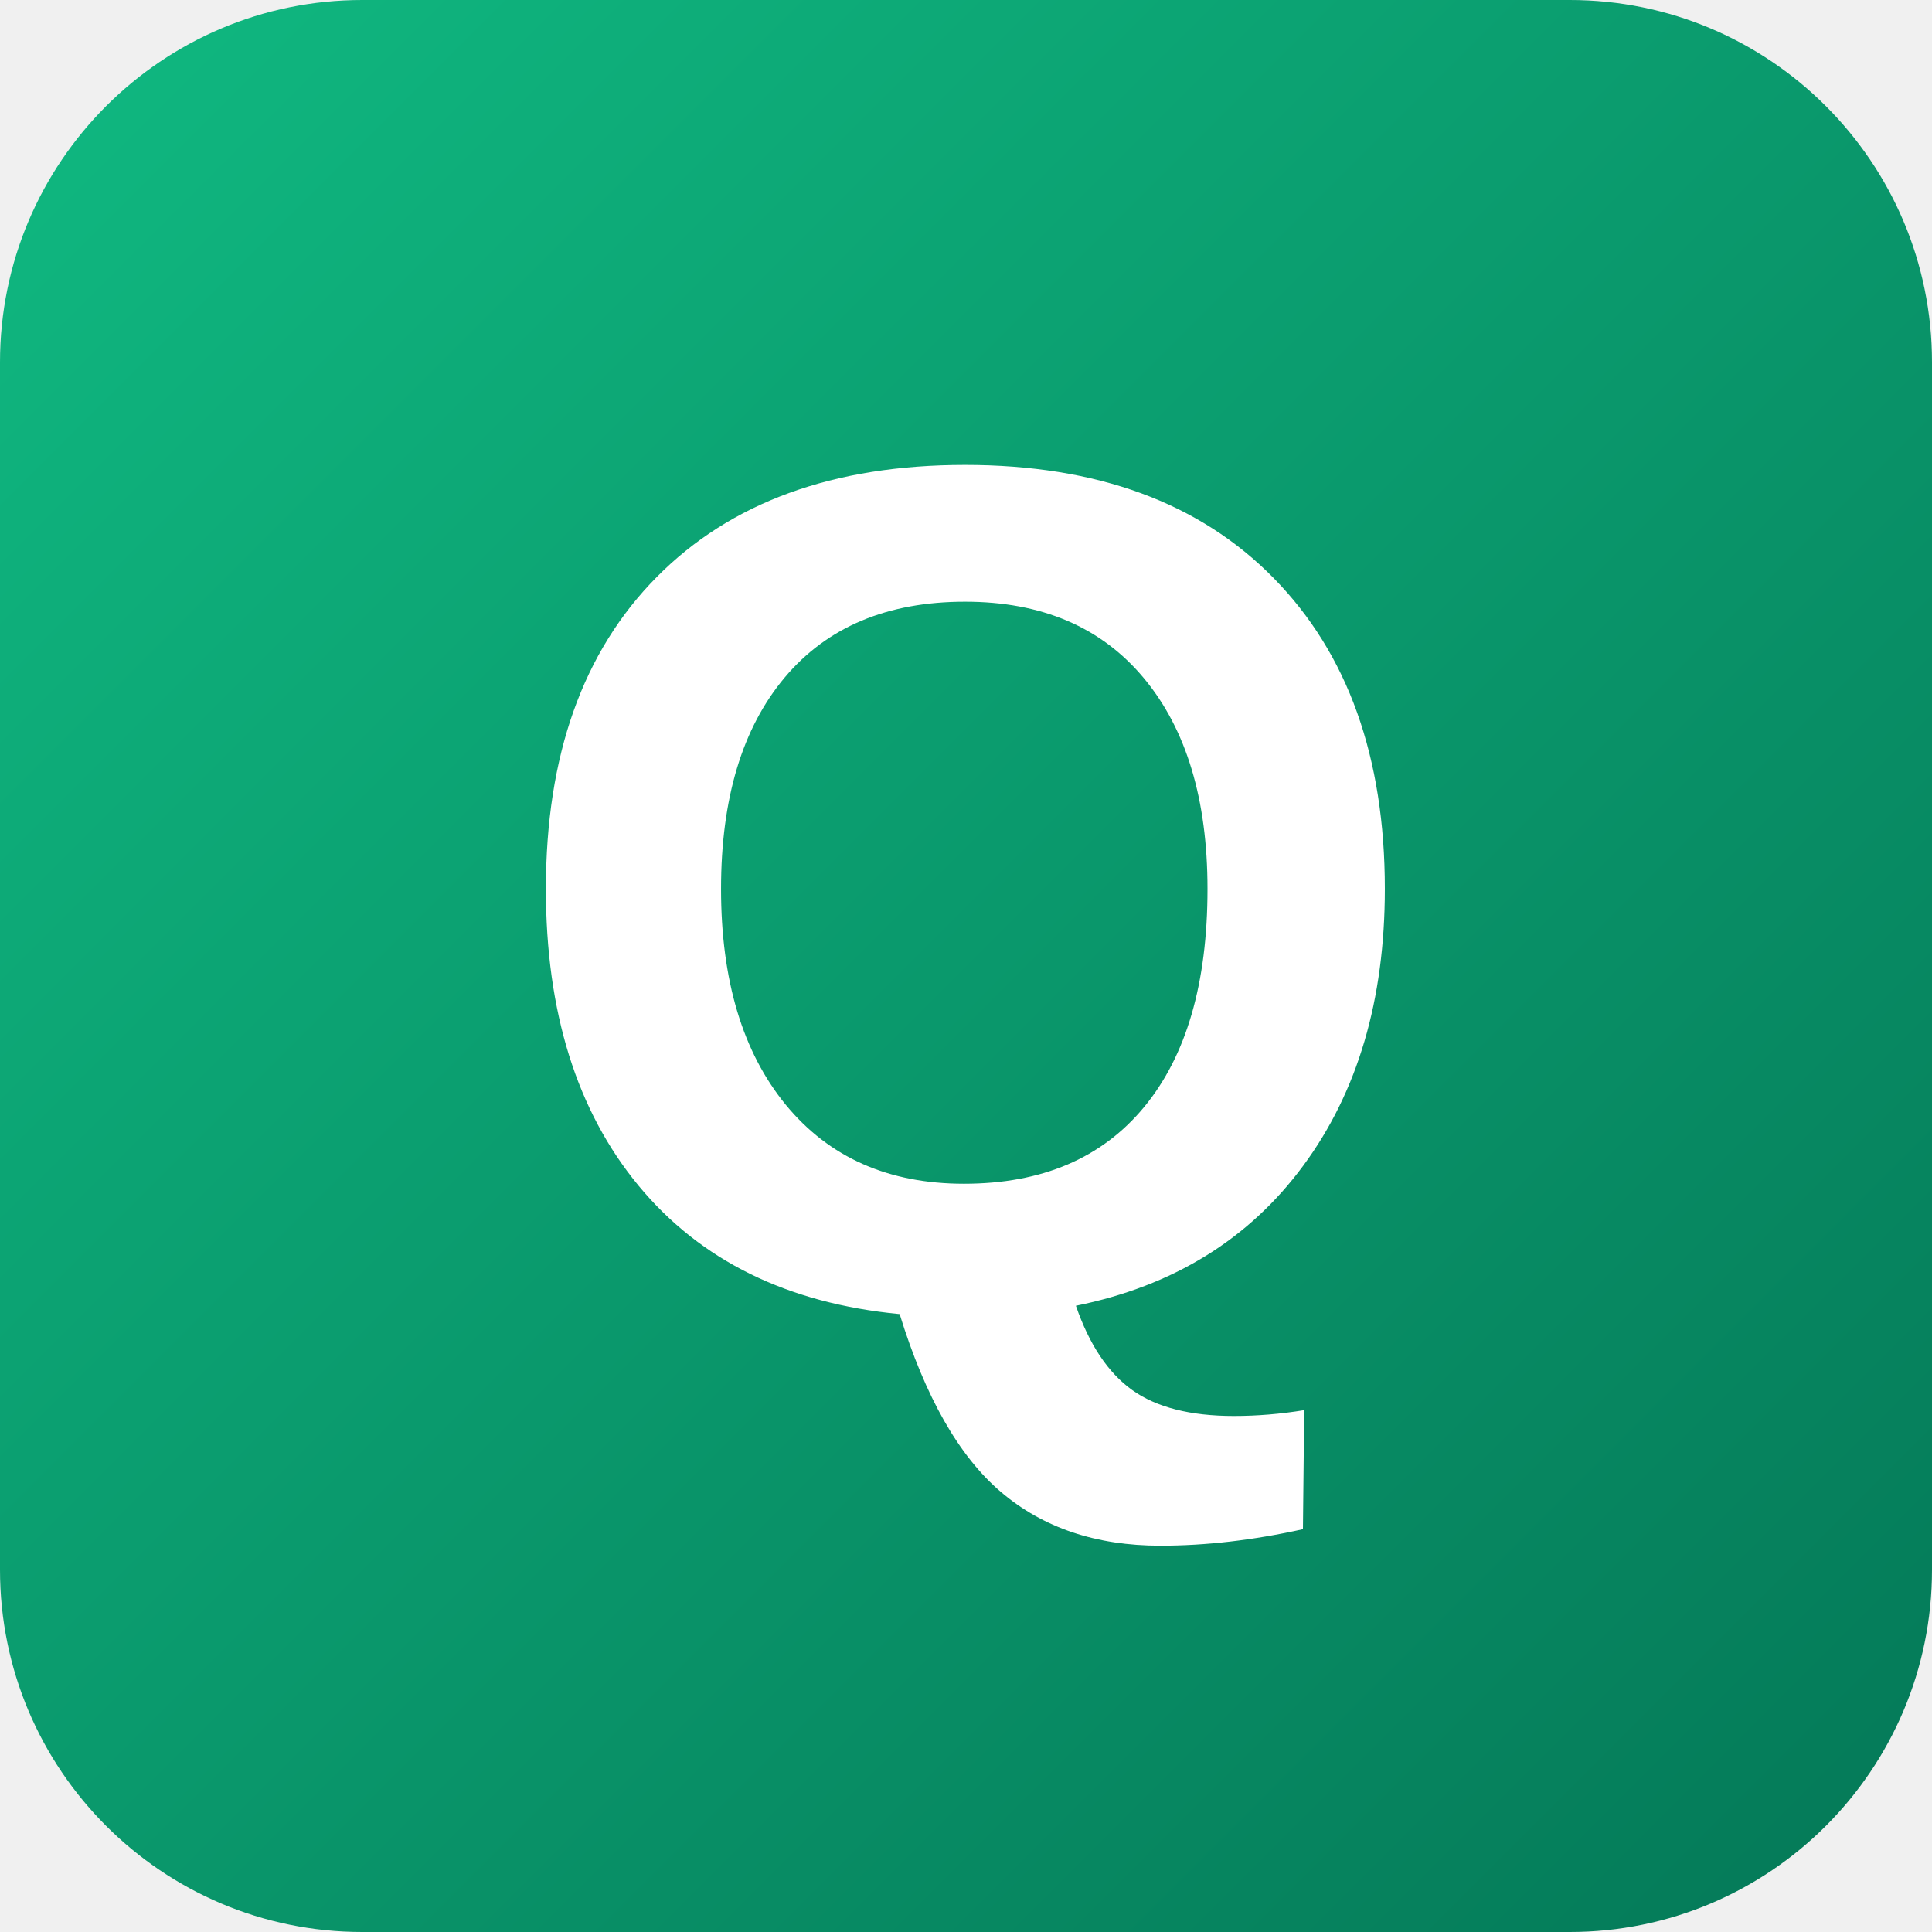
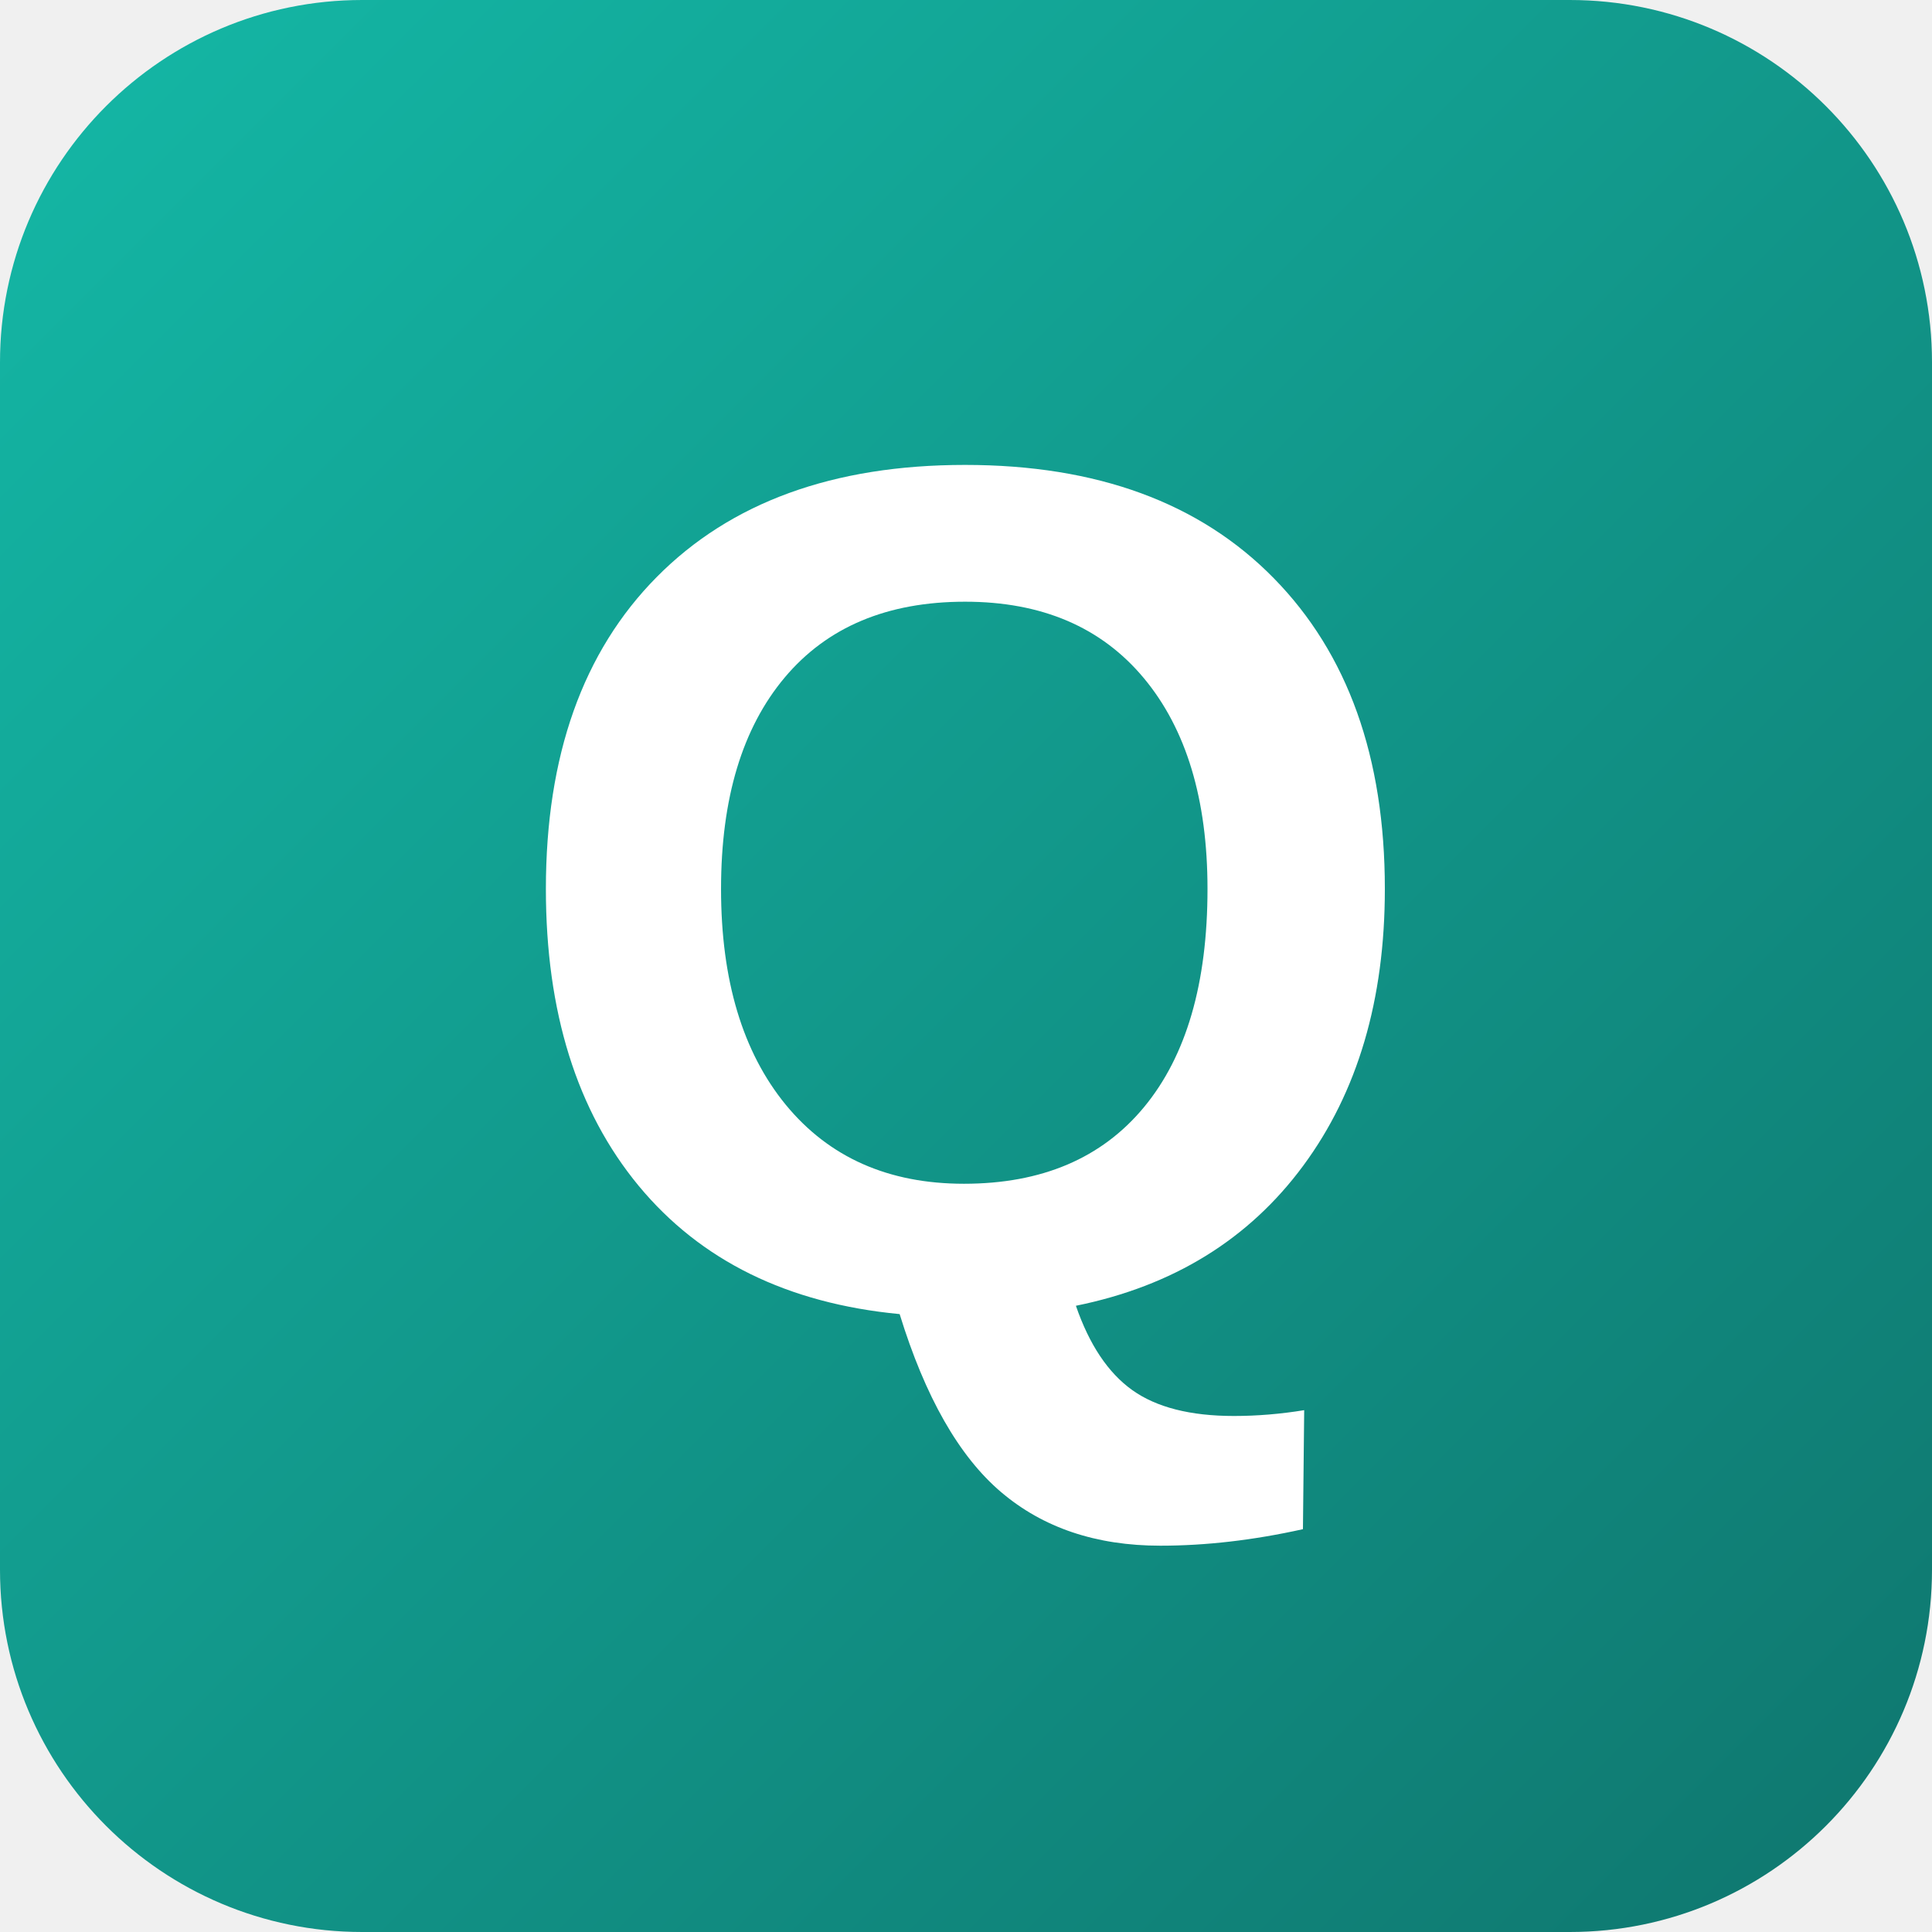
<svg xmlns="http://www.w3.org/2000/svg" width="192" height="192" viewBox="0 0 192 192" fill="none">
  <rect width="192" height="192" rx="36" fill="url(#gradient)" />
  <text x="96" y="130" font-family="Arial, sans-serif" font-size="120" font-weight="bold" fill="white" text-anchor="middle">Q</text>
  <defs>
    <linearGradient id="gradient" x1="0" y1="0" x2="192" y2="192" gradientUnits="userSpaceOnUse">
-       <stop offset="0%" stop-color="#10b981" />
-       <stop offset="100%" stop-color="#047857" />
+       <stop offset="0%" stop-color="#14b8a6" />
+       <stop offset="100%" stop-color="#0f766e" />
    </linearGradient>
  </defs>
</svg>
